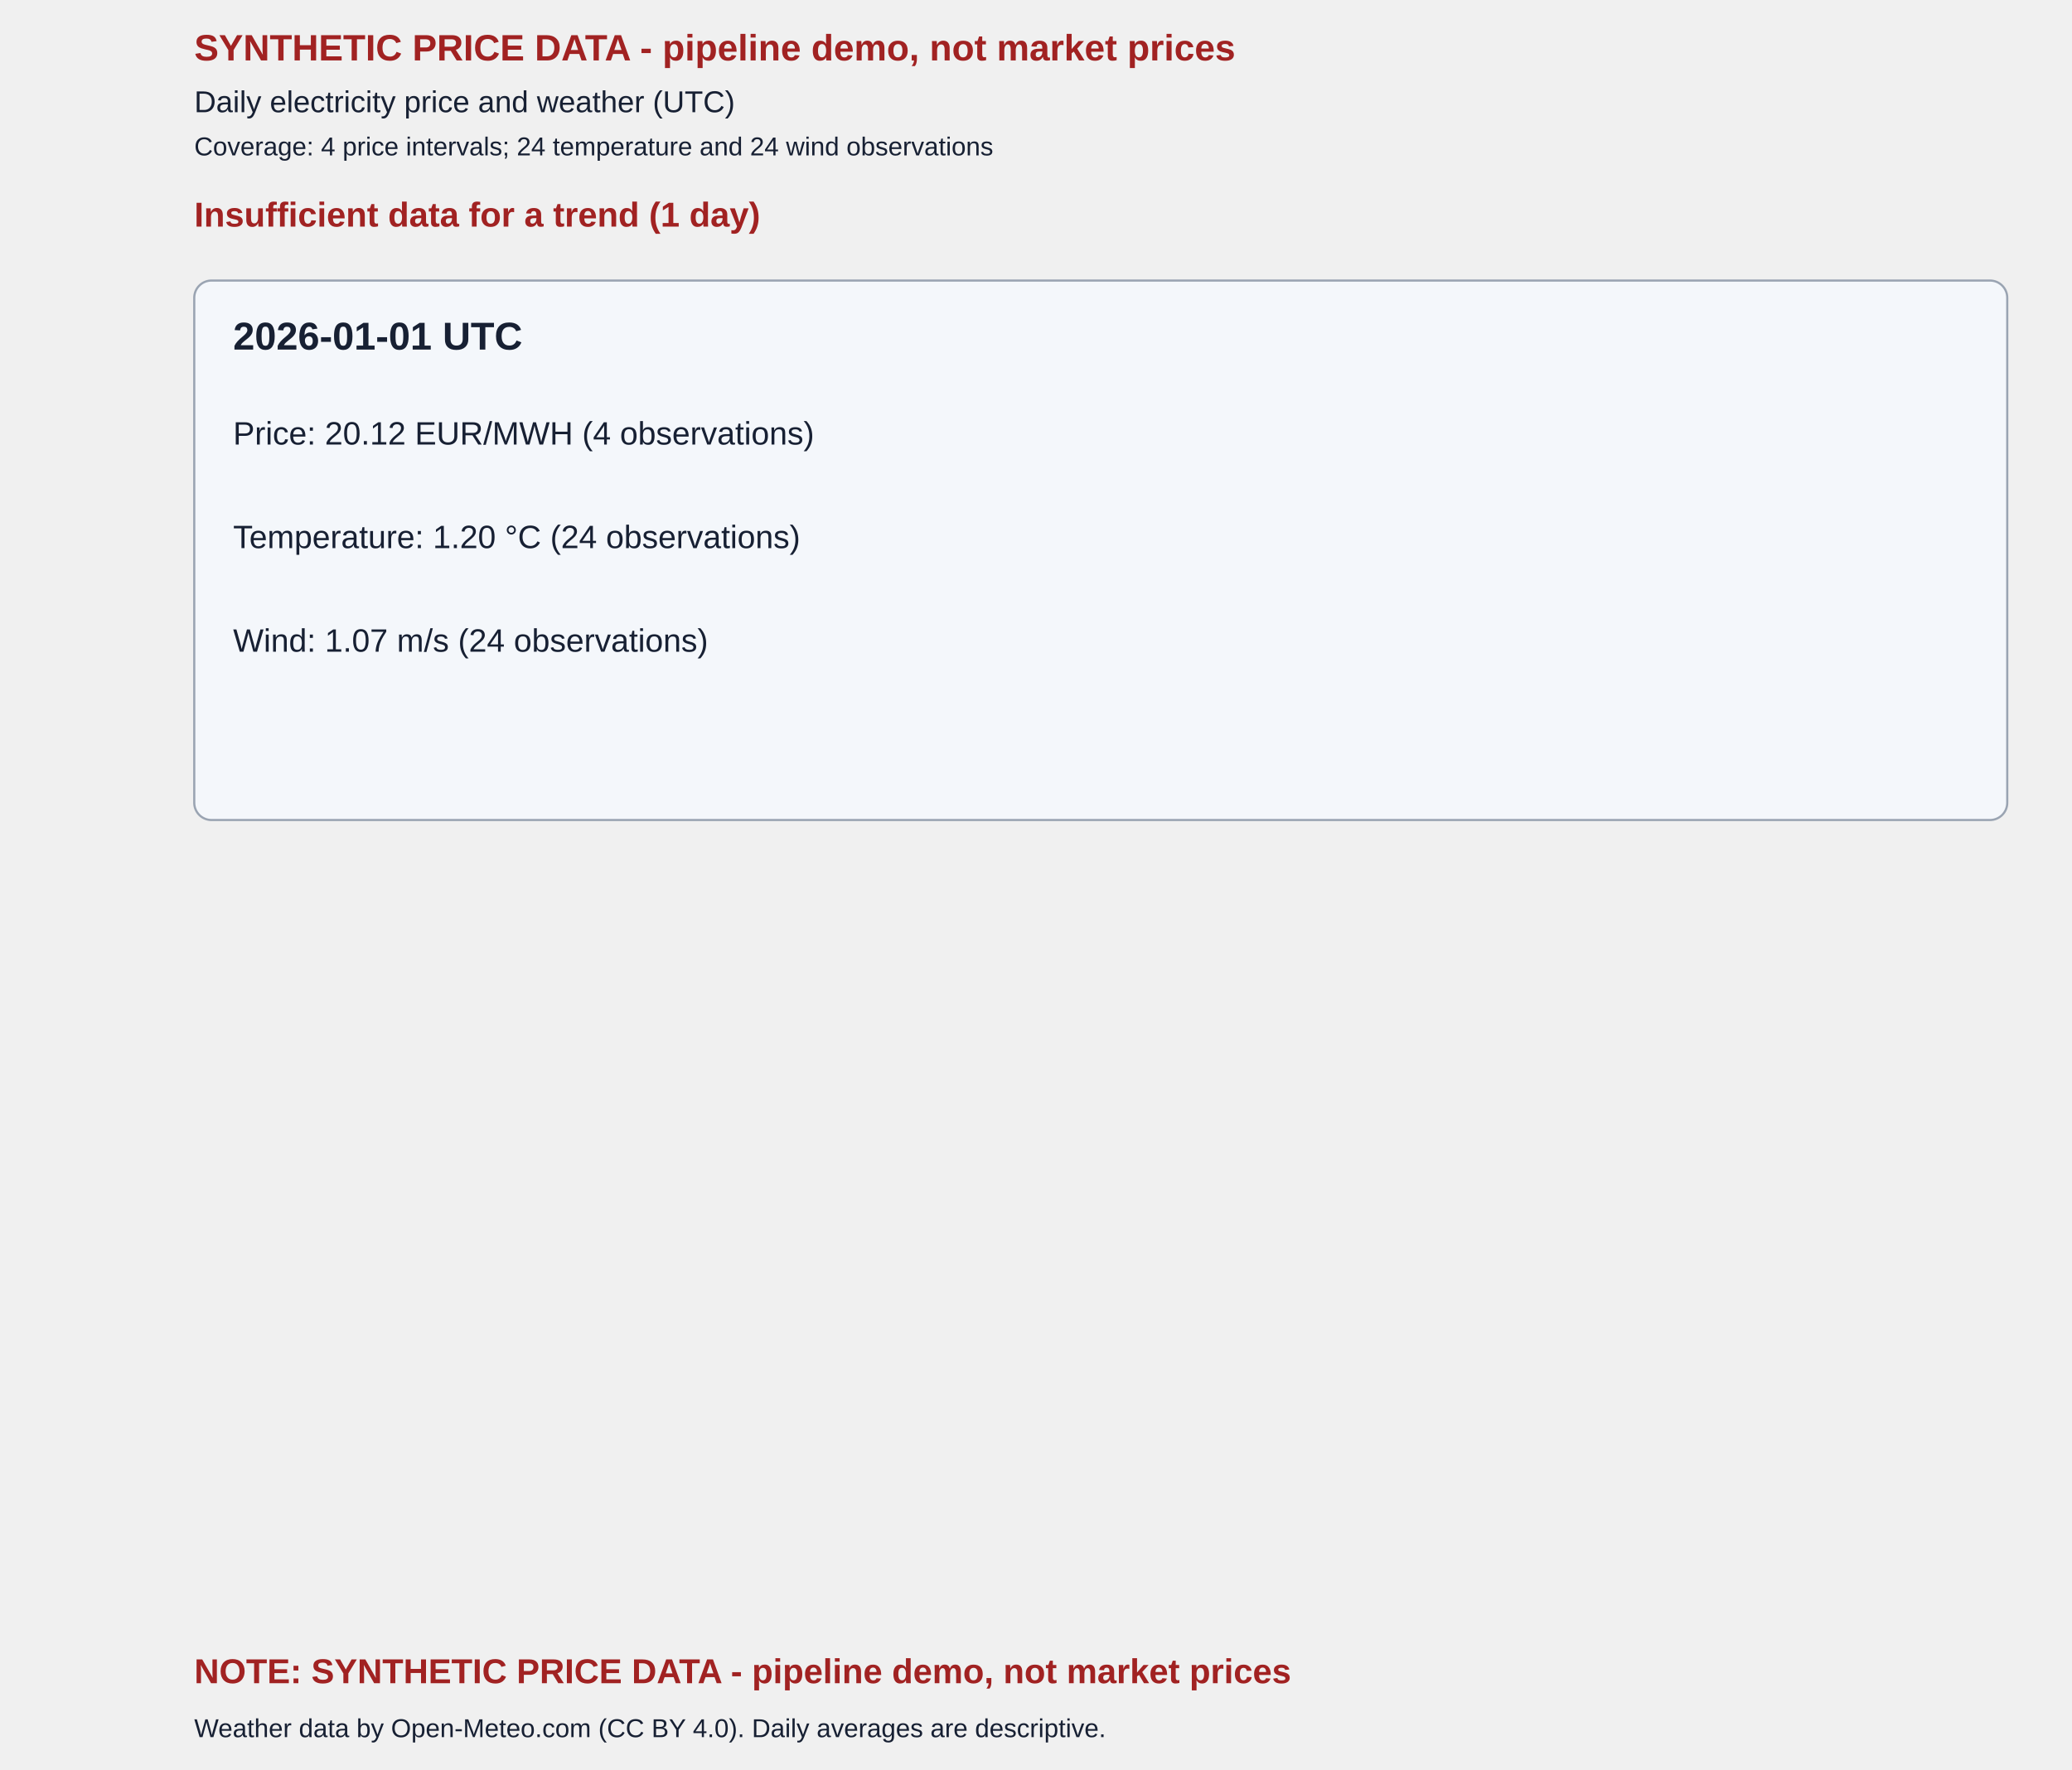
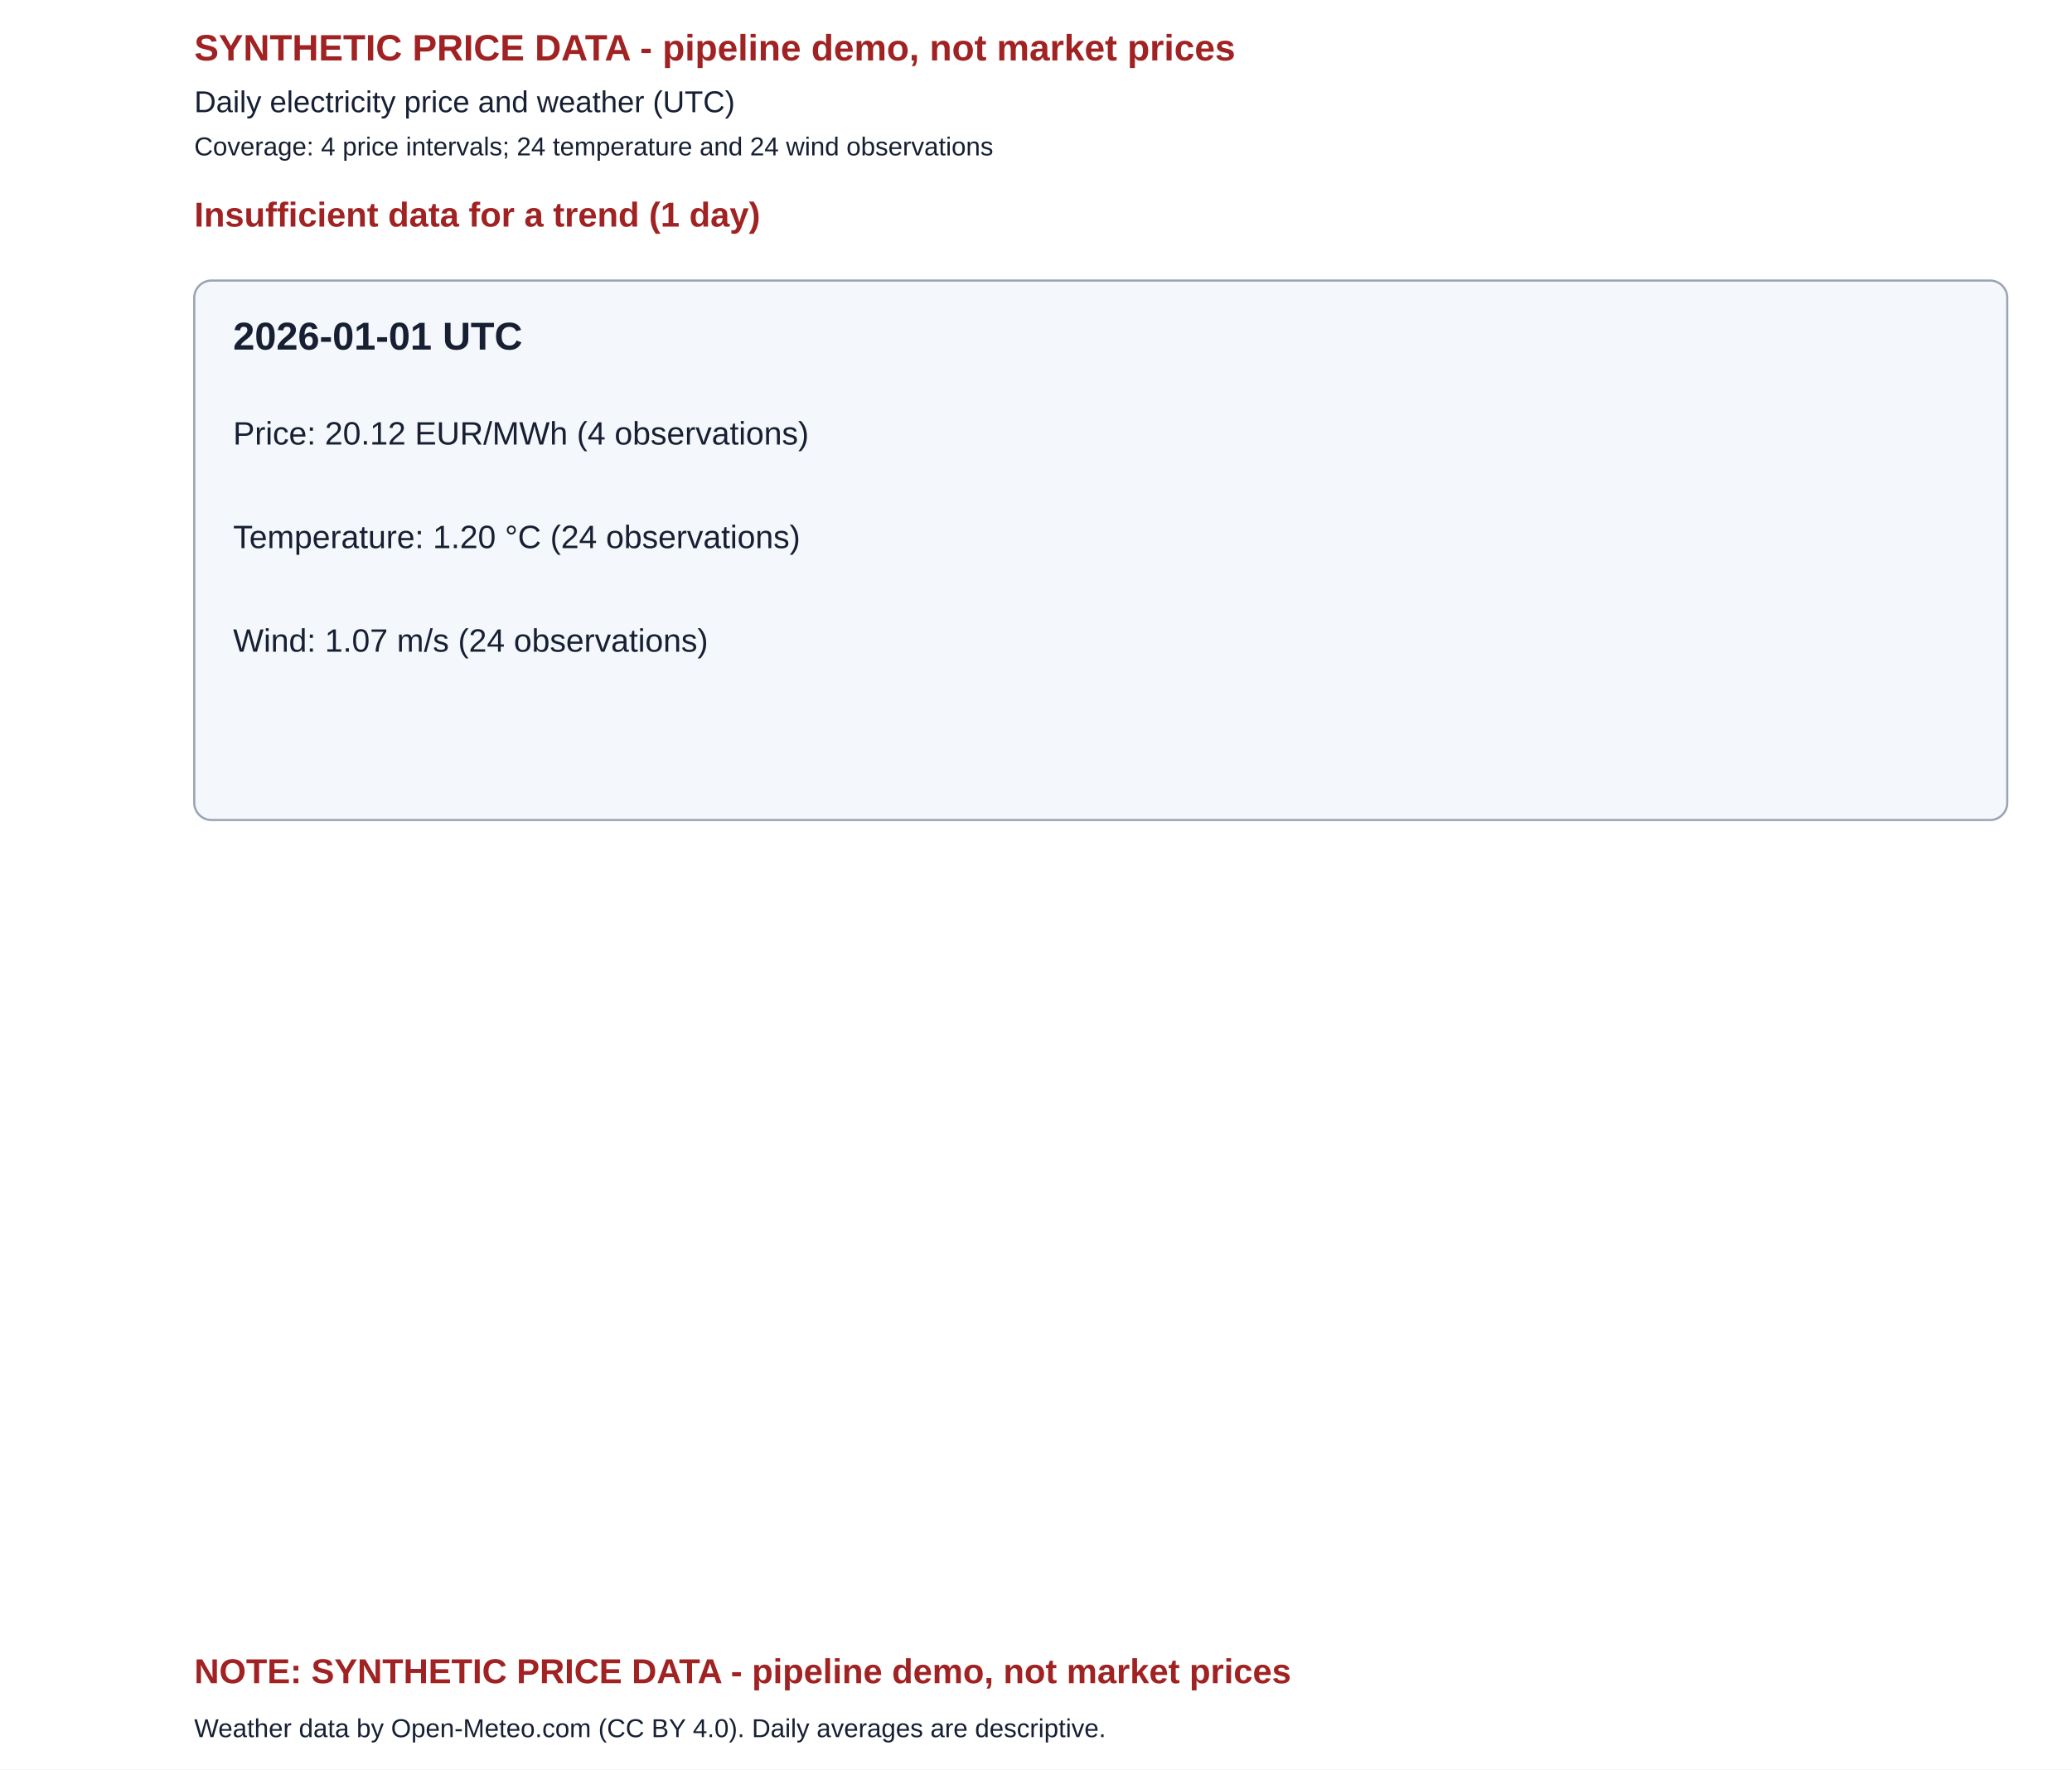
<svg xmlns="http://www.w3.org/2000/svg" width="960" height="820" viewBox="0 0 960 820">
+   <rect width="100%" height="100%" fill="#ffffff" />
  <style>text{font-family:Arial,sans-serif;fill:#172033}.title{font-size:18px;font-weight:bold}.synthetic-title{font-size:17px;font-weight:bold;fill:#a12222}.subtitle{font-size:14px}.warning{font-size:16px;font-weight:bold;fill:#a12222}.tick,.note{font-size:12px}.axis{stroke:#9aa4b2;stroke-width:1}.card{fill:#f4f7fb;stroke:#9aa4b2;stroke-width:1}.card-title{font-size:18px;font-weight:bold}.card-value{font-size:15px}</style>
  <text x="90" y="28" class="synthetic-title">SYNTHETIC PRICE DATA - pipeline demo, not market prices</text>
  <text x="90" y="52" class="subtitle">Daily electricity price and weather (UTC)</text>
  <text x="90" y="72" class="note">Coverage: 4 price intervals; 24 temperature and 24 wind observations</text>
  <text x="90" y="105" class="warning">Insufficient data for a trend (1 day)</text>
  <rect x="90.0" y="130" width="840.0" height="250" rx="8" class="card" />
  <text x="108.0" y="162" class="card-title">2026-01-01 UTC</text>
-   <text x="108.0" y="206" class="card-value">Price: 20.12 EUR/MWH (4 observations)</text>
+   <text x="108.0" y="206" class="card-value">Price: 20.12 EUR/MWh (4 observations)</text>
  <text x="108.0" y="254" class="card-value">Temperature: 1.20 °C (24 observations)</text>
  <text x="108.0" y="302" class="card-value">Wind: 1.07 m/s (24 observations)</text>
  <text x="90" y="780" class="warning">NOTE: SYNTHETIC PRICE DATA - pipeline demo, not market prices</text>
  <text x="90" y="805" class="tick">Weather data by Open-Meteo.com (CC BY 4.0). Daily averages are descriptive.</text>
</svg>
